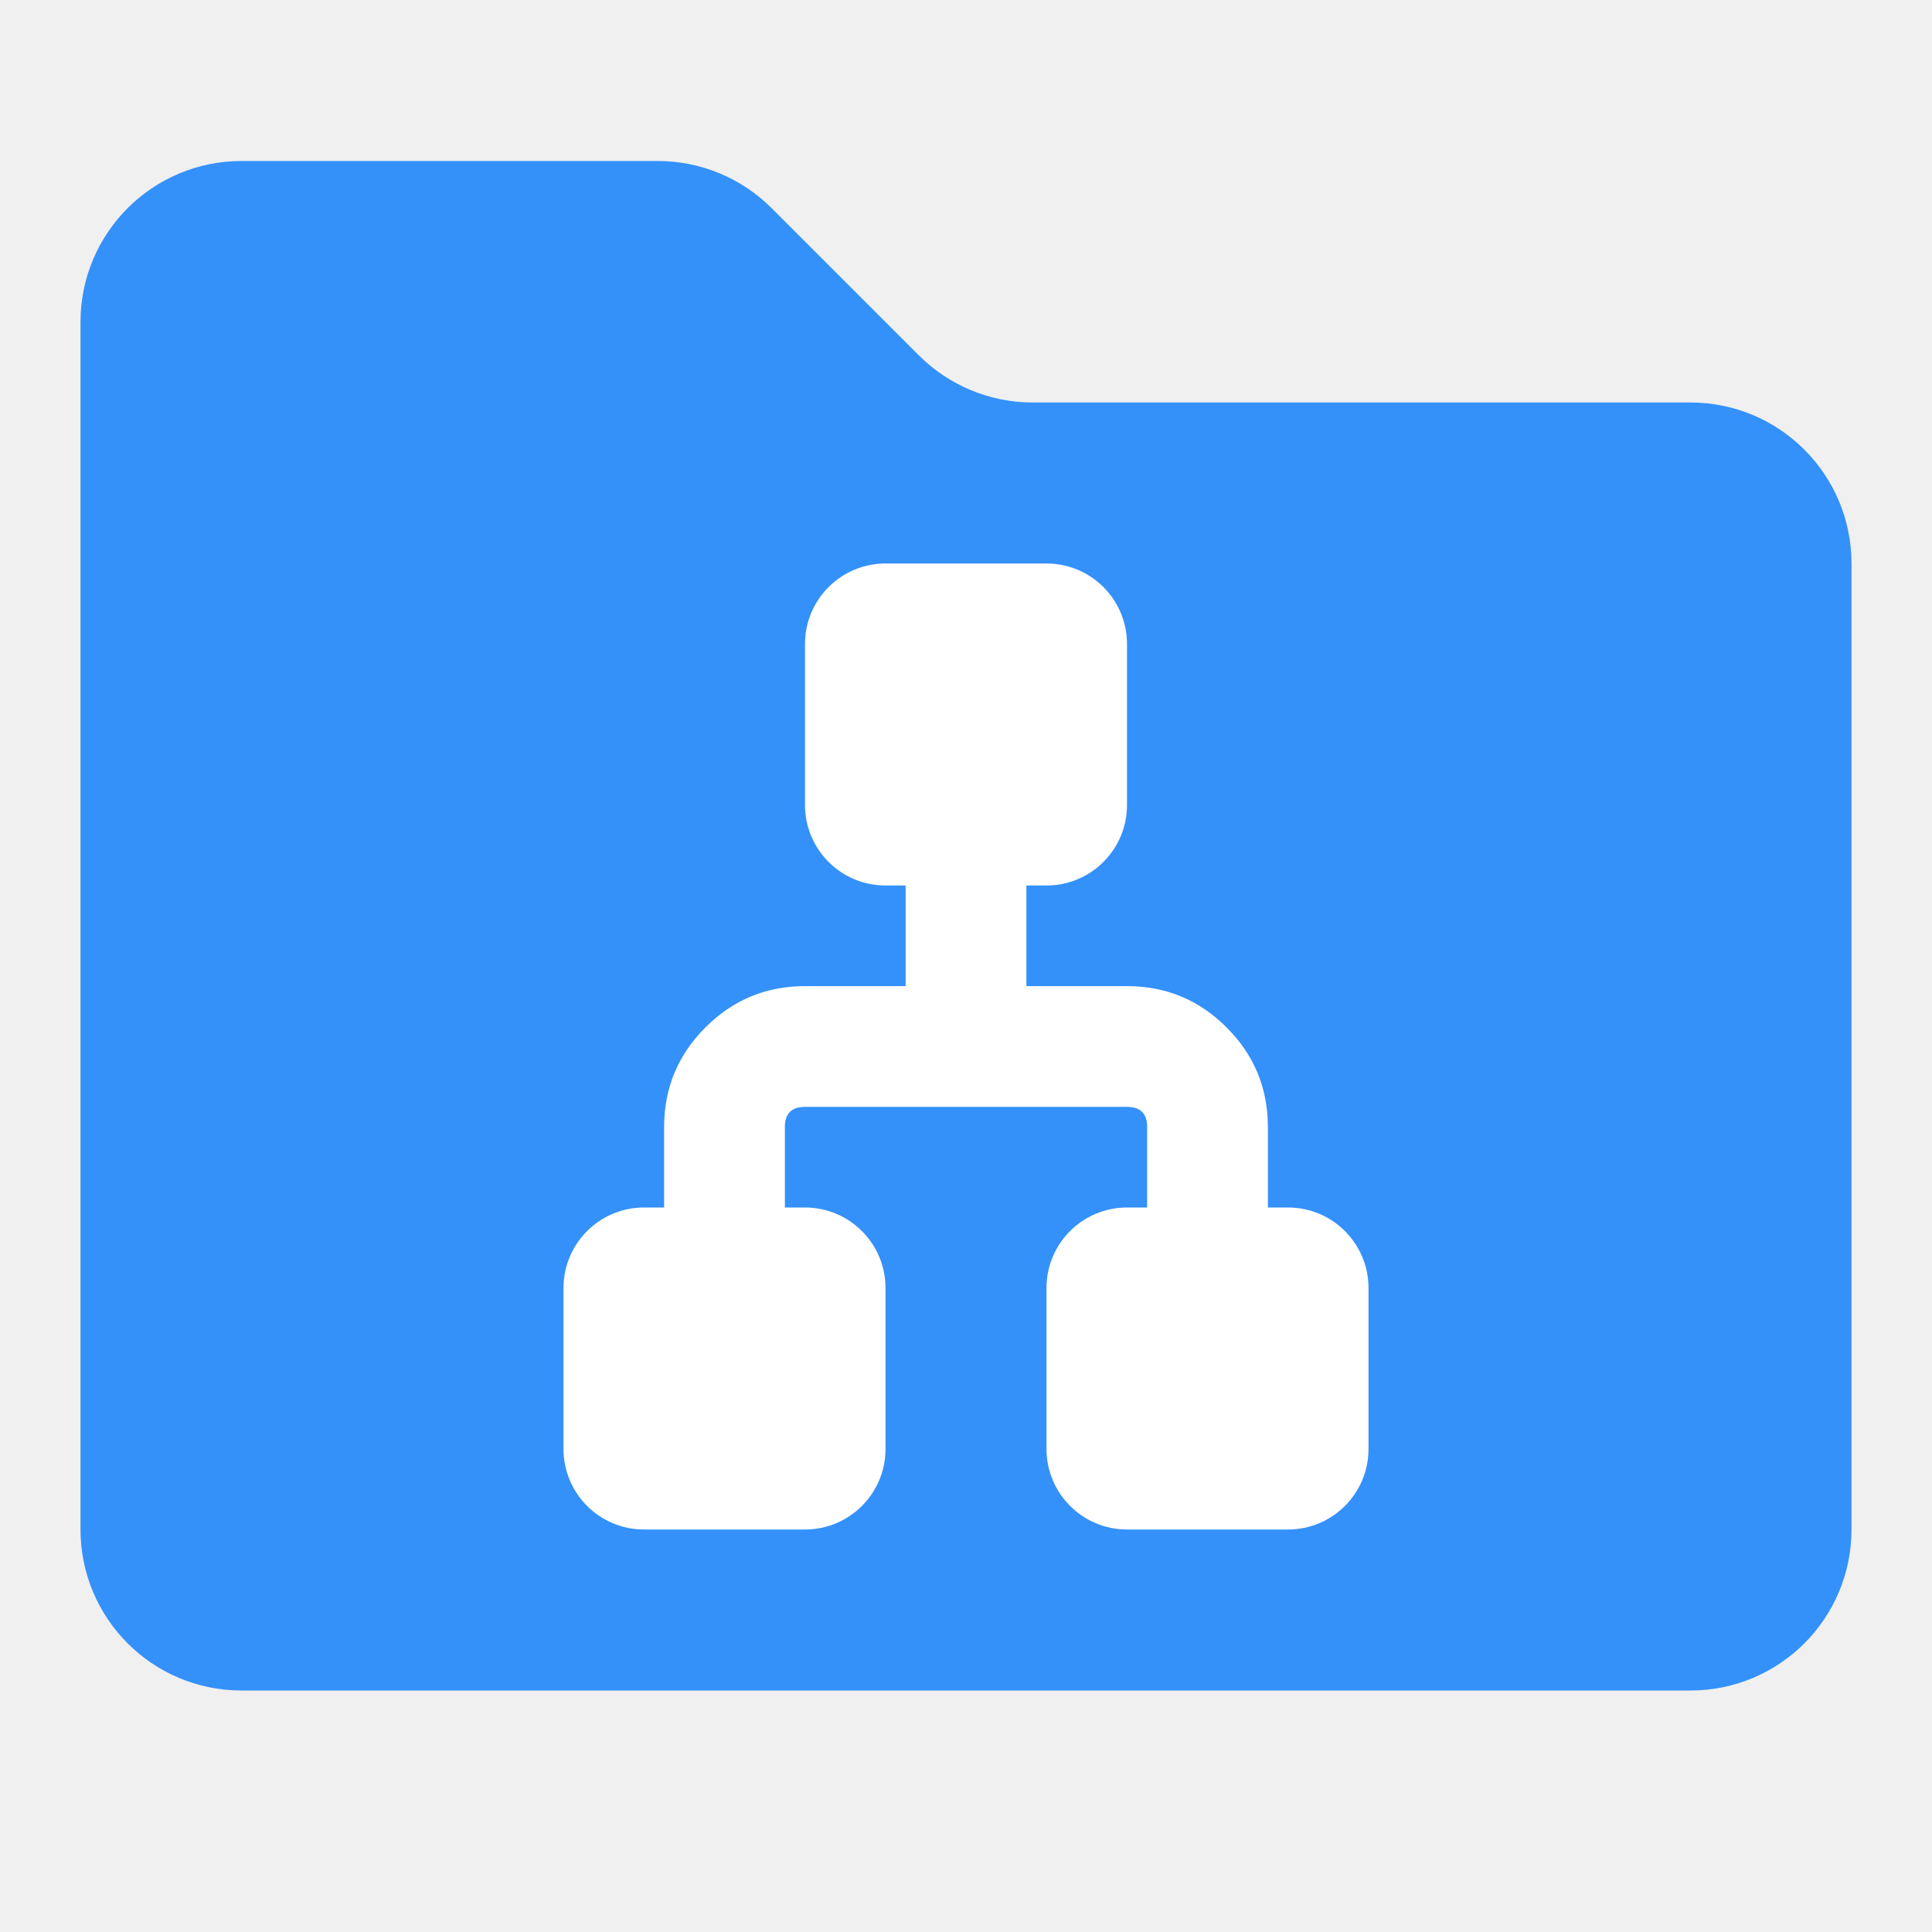
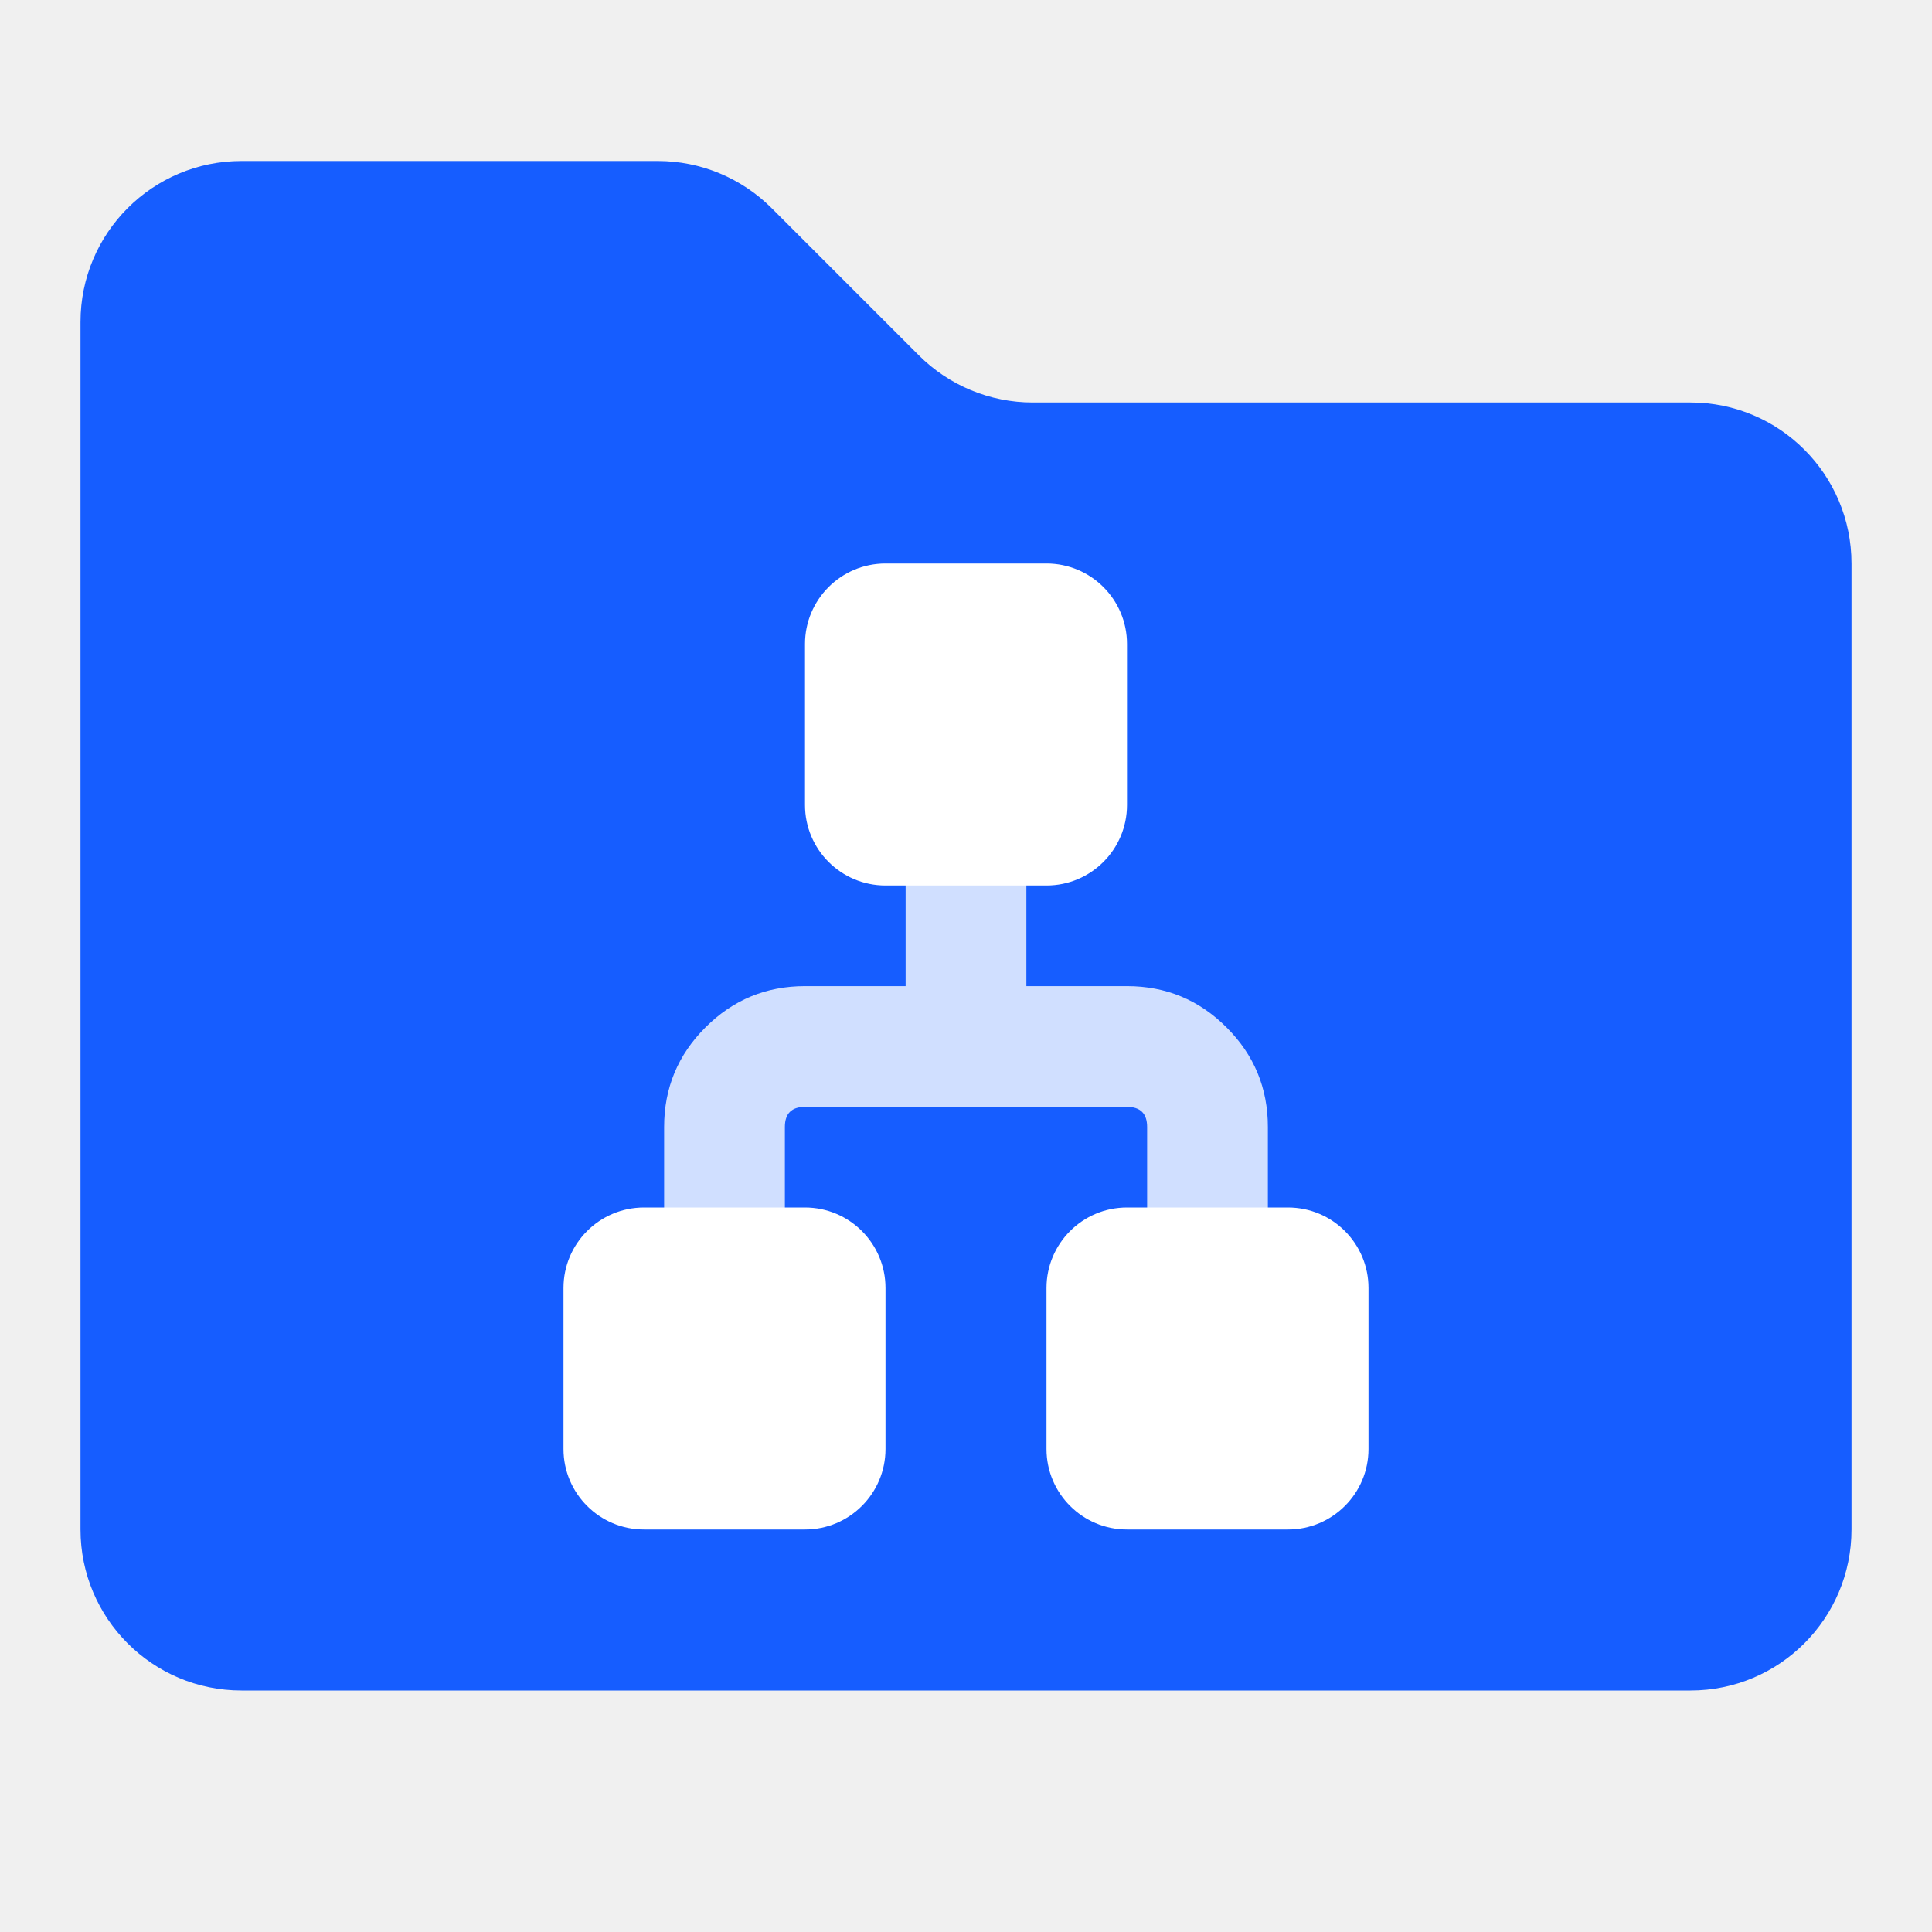
<svg xmlns="http://www.w3.org/2000/svg" fill="none" version="1.1" width="24" height="24" viewBox="0 0 24 24">
  <defs>
    <clipPath id="master_svg0_630_32560">
      <rect x="0" y="0" width="24" height="24" rx="0" />
    </clipPath>
  </defs>
  <g clip-path="url(#master_svg0_630_32560)">
    <g>
-       <path d="M8.172,2L3,2C1.895,2,1,2.895,1,4L1,19C1,20.105,1.895,21,3,21L21,21C22.105,21,23,20.105,23,19L23,7C23,5.895,22.105,5,21,5L12.828,5C12.298,5,11.789,4.789,11.414,4.414L9.586,2.586C9.211,2.211,8.702,2,8.172,2" fill="#3491FA" fill-opacity="1" />
+       <path d="M8.172,2L3,2C1.895,2,1,2.895,1,4L1,19C1,20.105,1.895,21,3,21L21,21C22.105,21,23,20.105,23,19L23,7C23,5.895,22.105,5,21,5L12.828,5C12.298,5,11.789,4.789,11.414,4.414L9.586,2.586C9.211,2.211,8.702,2,8.172,2" fill="#165DFF" fill-opacity="1" />
    </g>
-     <g>
+     <g style="opacity:0.8;">
      <path d="M11.25,10Q11.25,9.926,11.264,9.854Q11.279,9.781,11.307,9.713Q11.335,9.645,11.376,9.583Q11.417,9.522,11.47,9.47Q11.522,9.417,11.583,9.376Q11.645,9.335,11.713,9.307Q11.781,9.279,11.854,9.264Q11.926,9.25,12,9.25Q12.074,9.25,12.146,9.264Q12.219,9.279,12.287,9.307Q12.355,9.335,12.417,9.376Q12.478,9.417,12.53,9.47Q12.583,9.522,12.624,9.583Q12.665,9.645,12.693,9.713Q12.721,9.781,12.736,9.854Q12.75,9.926,12.75,10L12.75,12.25L14,12.25Q14.725,12.25,15.237,12.763Q15.75,13.275,15.75,14L15.75,16Q15.75,16.074,15.736,16.146Q15.721,16.219,15.693,16.287Q15.665,16.355,15.624,16.417Q15.583,16.478,15.53,16.53Q15.478,16.583,15.417,16.624Q15.355,16.665,15.287,16.693Q15.219,16.721,15.146,16.736Q15.074,16.75,15,16.75Q14.926,16.75,14.854,16.736Q14.781,16.721,14.713,16.693Q14.645,16.665,14.583,16.624Q14.522,16.583,14.47,16.53Q14.417,16.478,14.376,16.417Q14.335,16.355,14.307,16.287Q14.279,16.219,14.264,16.146Q14.25,16.074,14.25,16L14.25,14Q14.25,13.75,14,13.75L10,13.75Q9.75,13.75,9.75,14L9.75,16Q9.75,16.074,9.736,16.146Q9.721,16.219,9.693,16.287Q9.665,16.355,9.624,16.417Q9.583,16.478,9.53,16.53Q9.478,16.583,9.417,16.624Q9.355,16.665,9.287,16.693Q9.219,16.721,9.146,16.736Q9.074,16.75,9,16.75Q8.926,16.75,8.854,16.736Q8.781,16.721,8.713,16.693Q8.645,16.665,8.583,16.624Q8.522,16.583,8.47,16.53Q8.417,16.478,8.376,16.417Q8.335,16.355,8.307,16.287Q8.279,16.219,8.264,16.146Q8.25,16.074,8.25,16L8.25,14Q8.25,13.275,8.763,12.763Q9.275,12.25,10,12.25L11.25,12.25L11.25,10Z" fill-rule="evenodd" fill="#FFFFFF" fill-opacity="1" />
    </g>
    <g>
      <rect x="13" y="15" width="4" height="4" rx="1" fill="#FFFFFF" fill-opacity="1" />
    </g>
    <g>
      <rect x="7" y="15" width="4" height="4" rx="1" fill="#FFFFFF" fill-opacity="1" />
    </g>
    <g>
      <rect x="10" y="7" width="4" height="4" rx="1" fill="#FFFFFF" fill-opacity="1" />
    </g>
  </g>
</svg>
